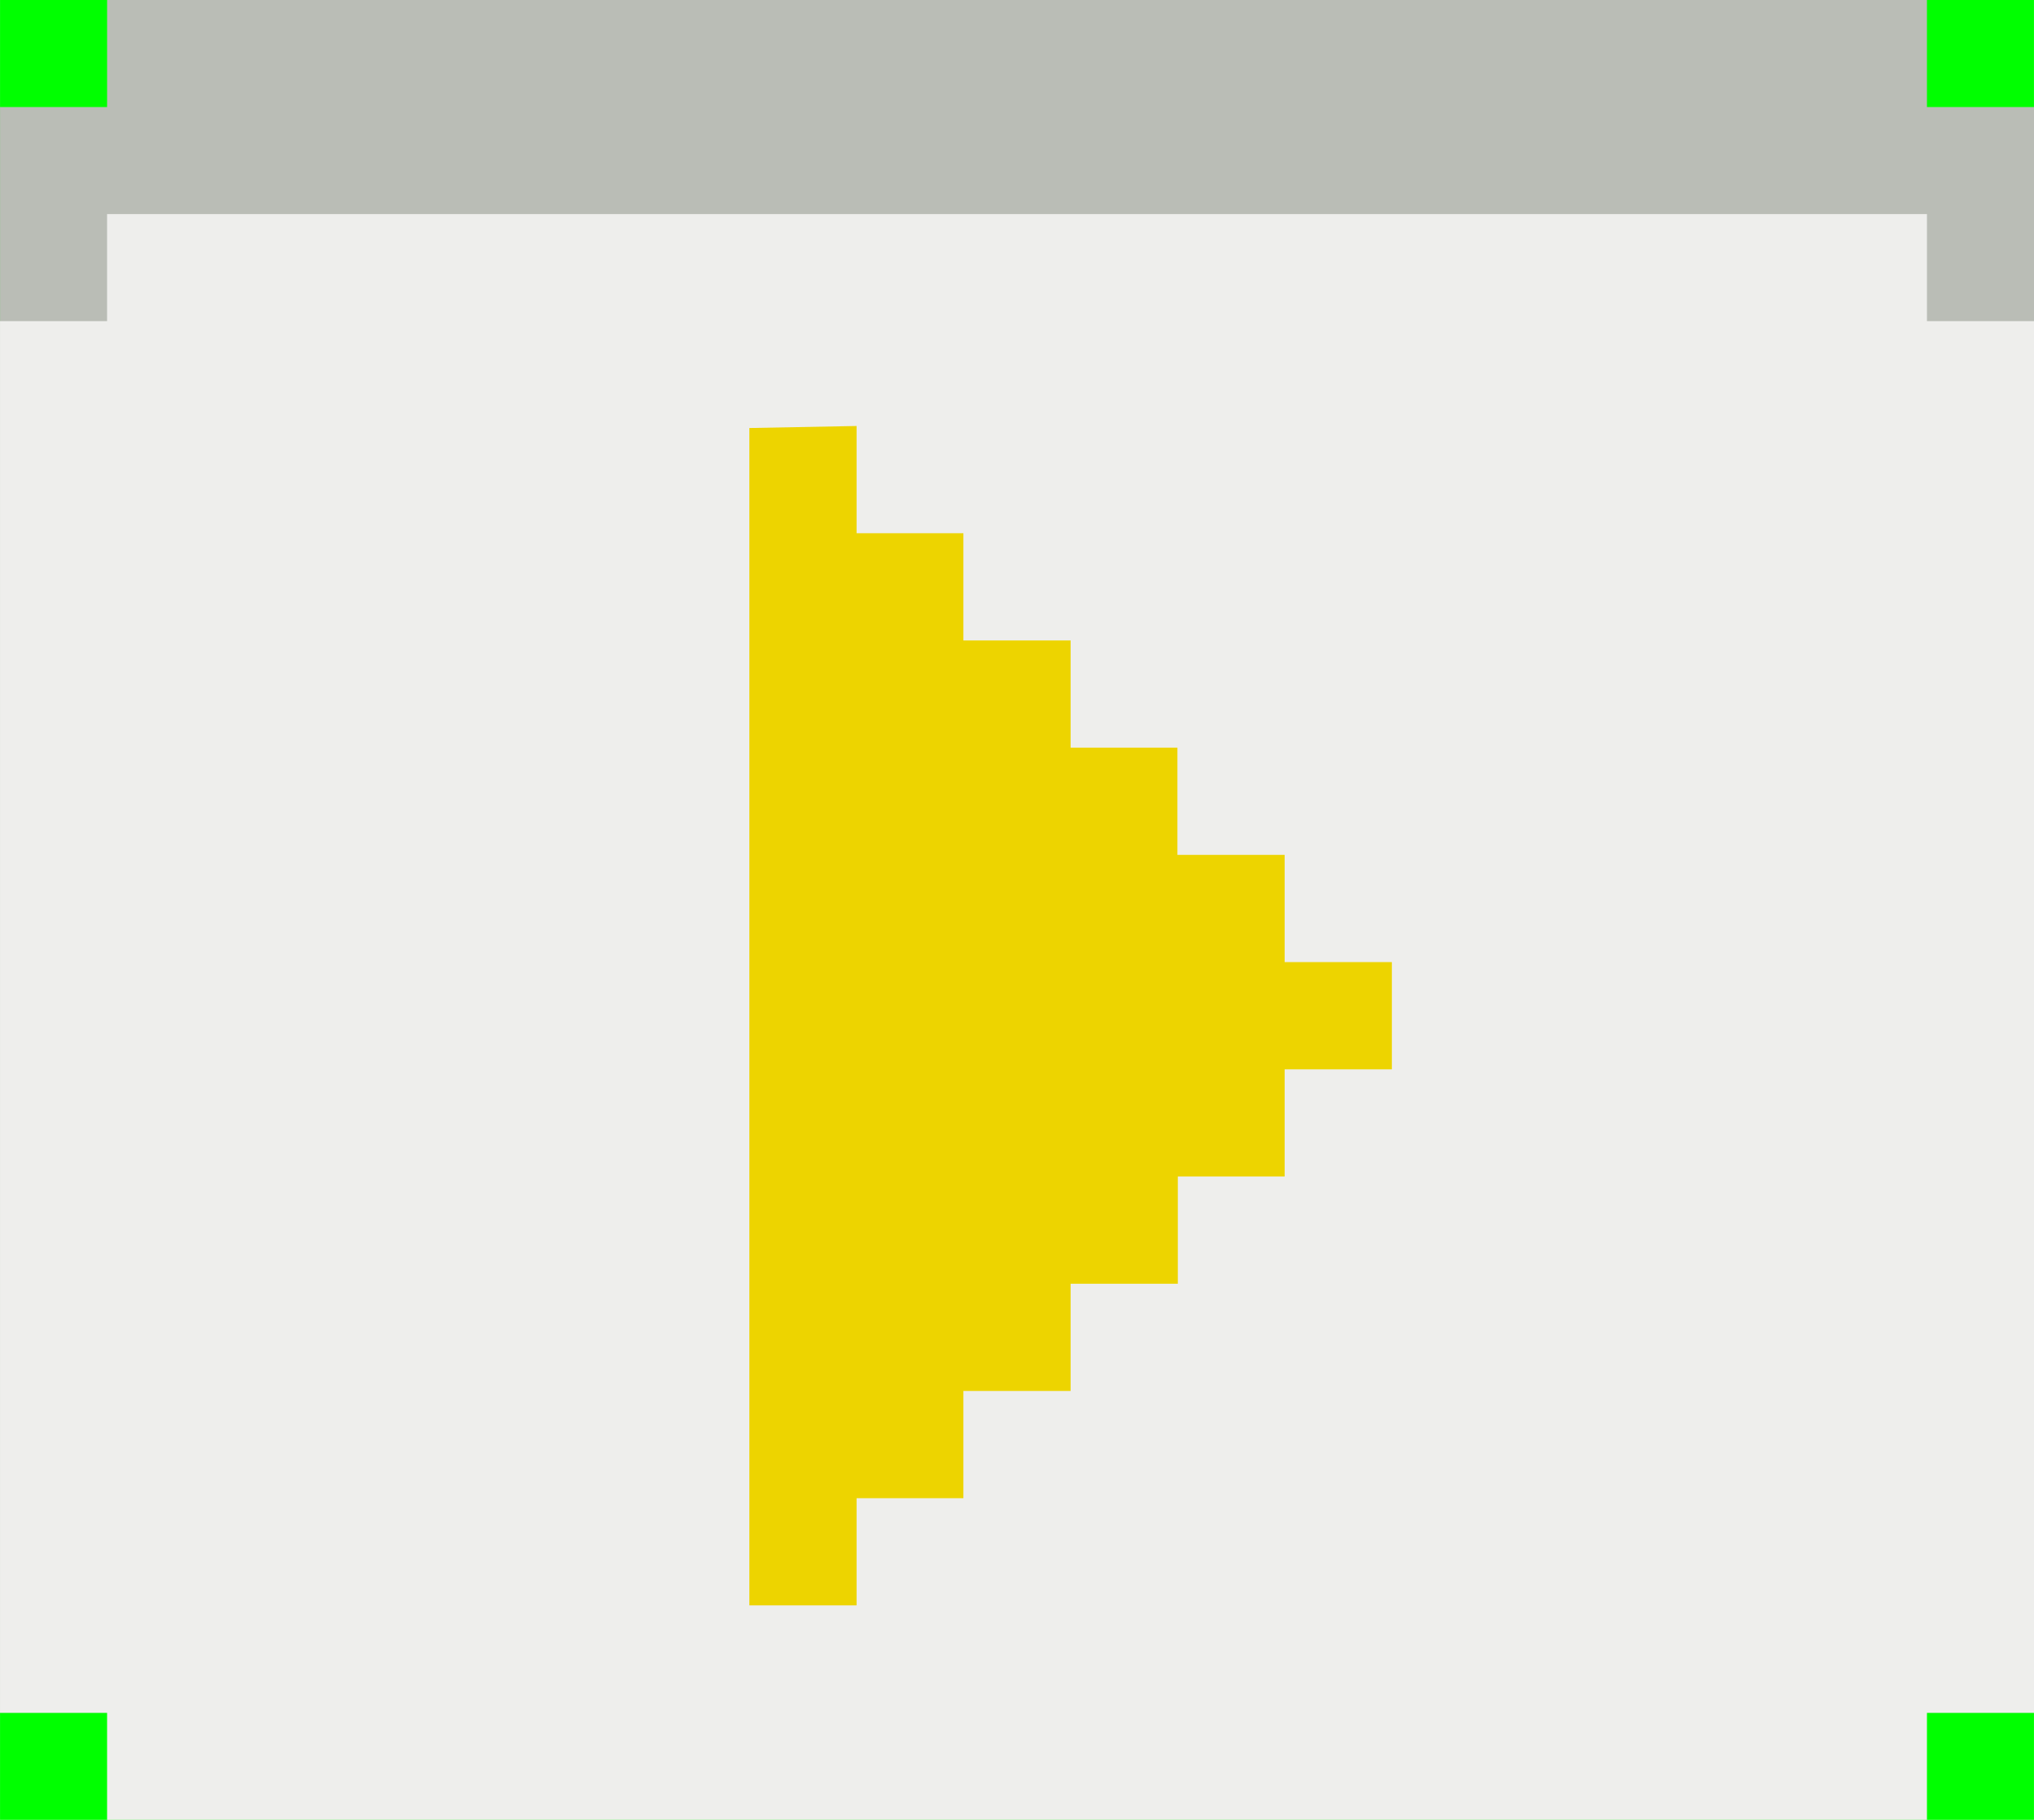
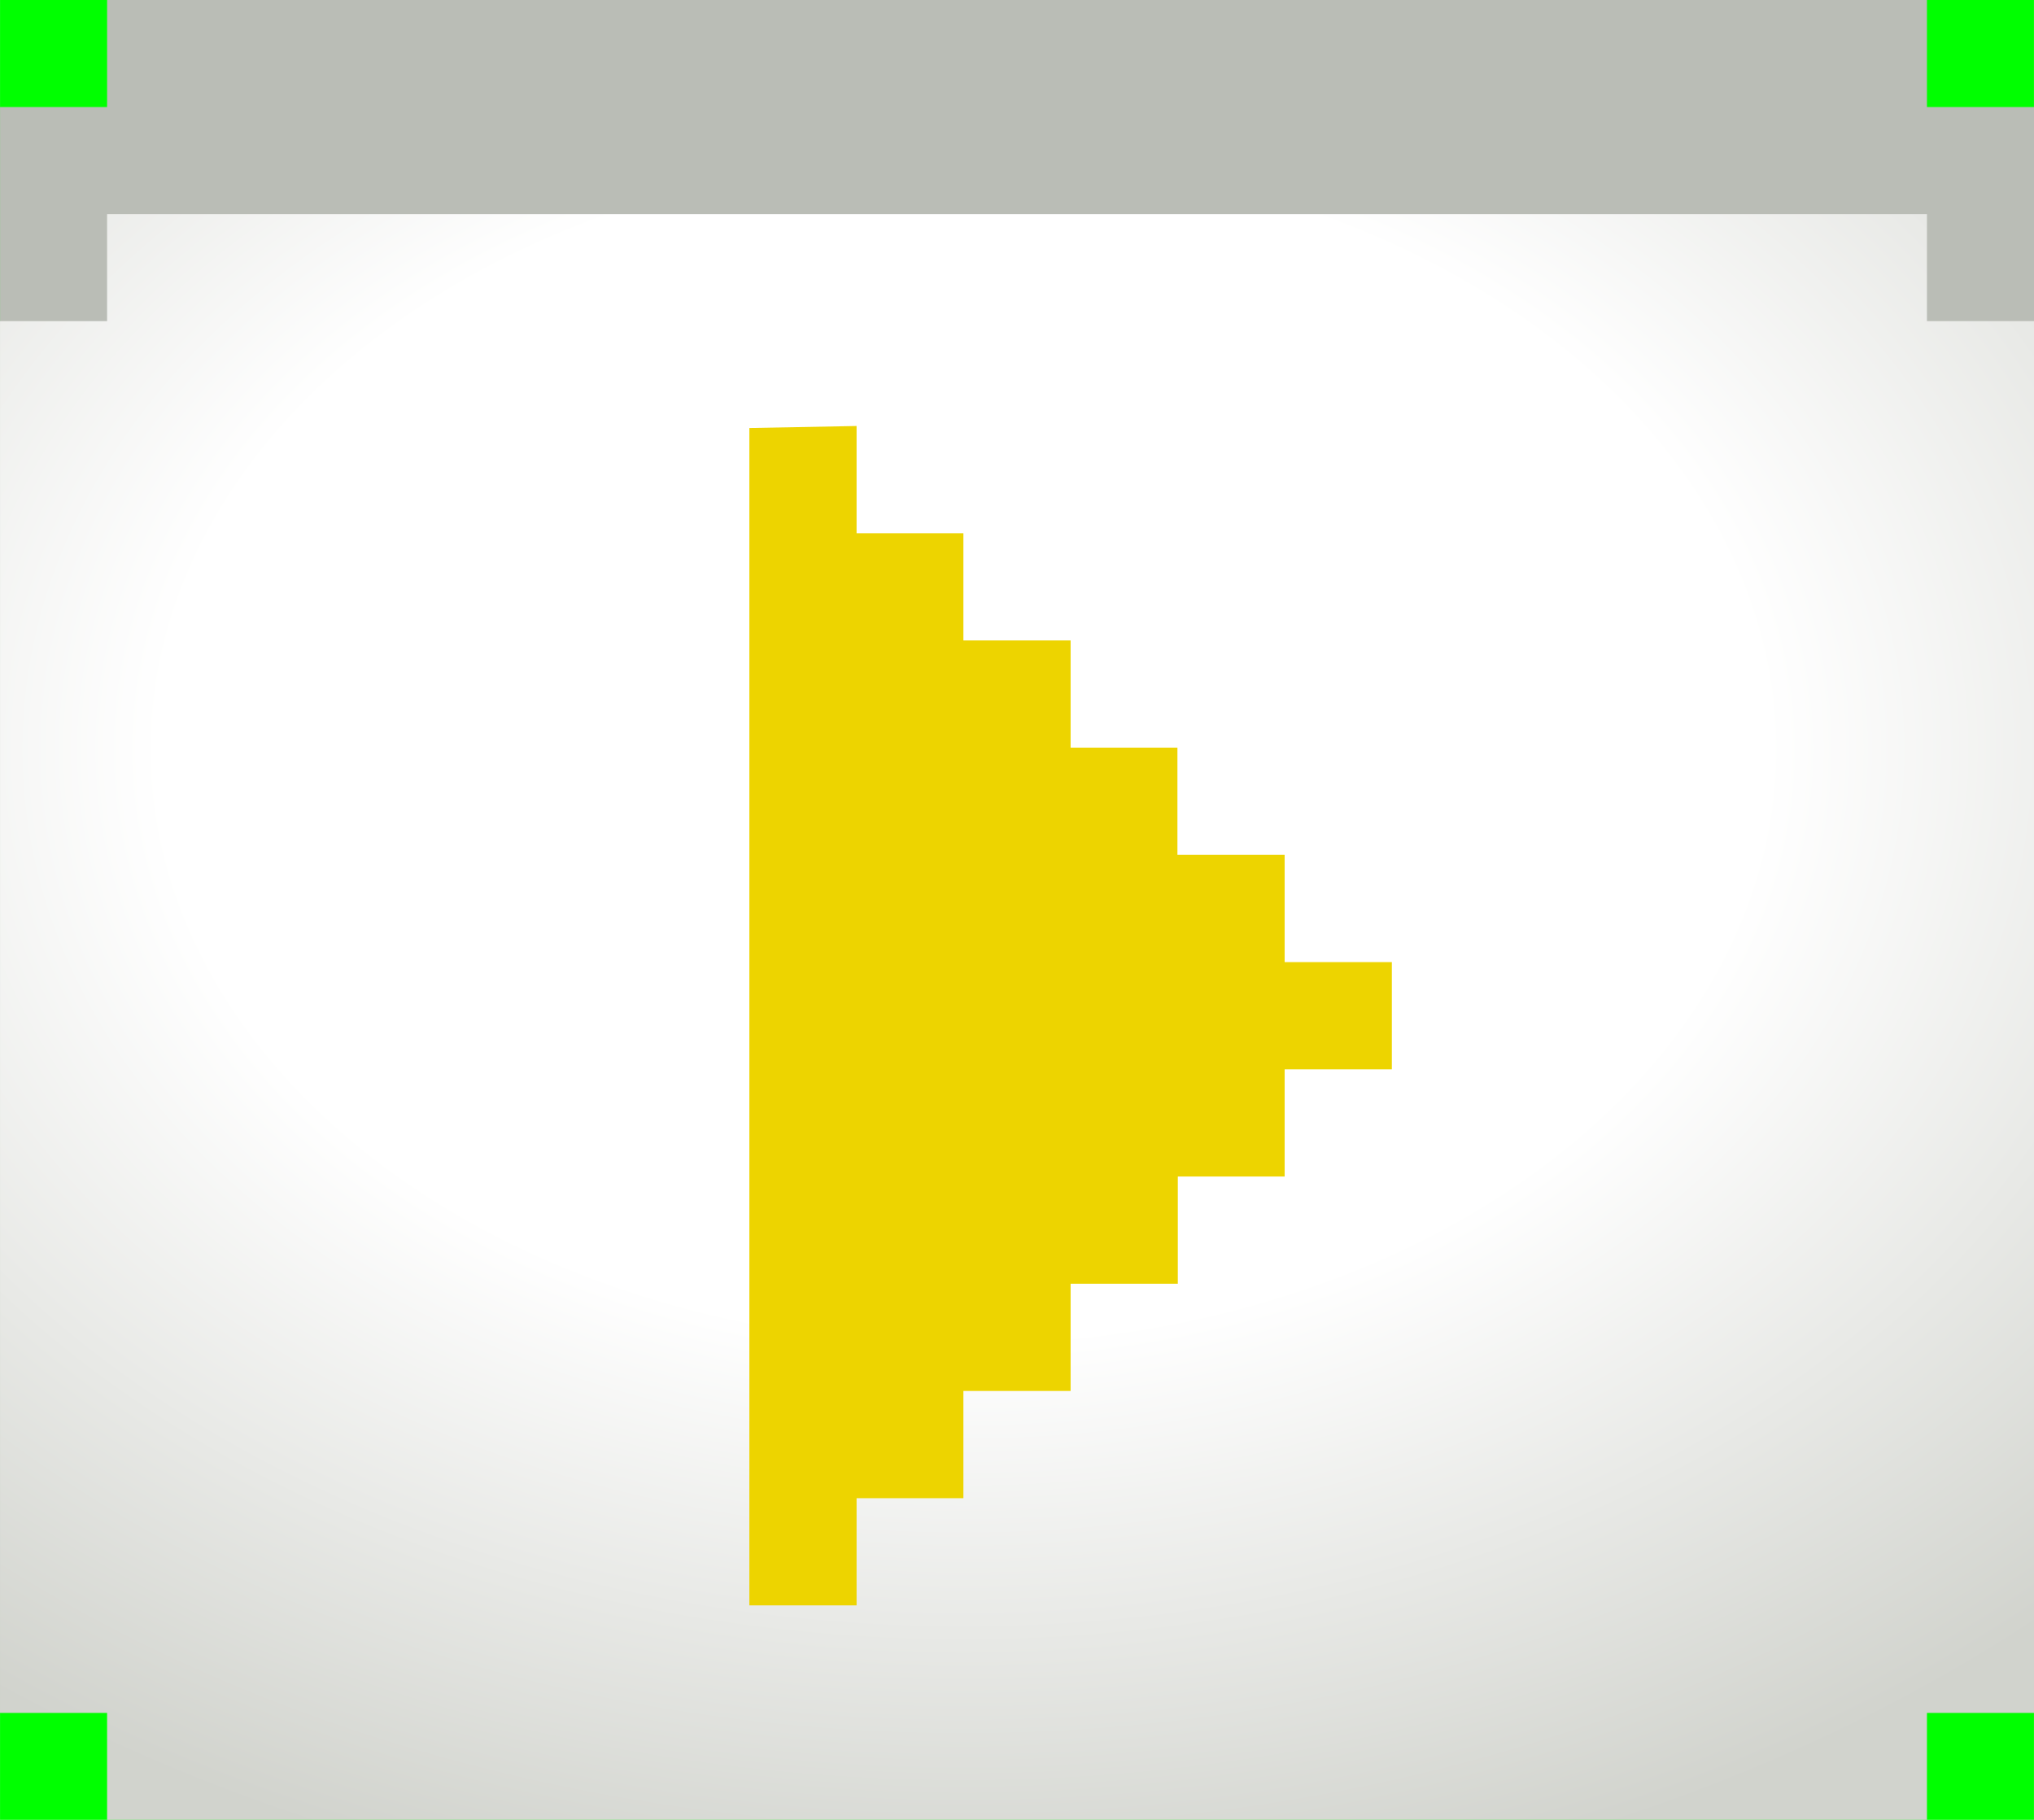
- <svg xmlns="http://www.w3.org/2000/svg" width="19" height="17" viewBox="0 0 5.027 4.498" version="1.1" id="svg8">
+ <svg xmlns="http://www.w3.org/2000/svg" xmlns:xlink="http://www.w3.org/1999/xlink" width="19" height="17" viewBox="0 0 5.027 4.498" version="1.1" id="svg8">
  <defs id="defs2">
+     <linearGradient id="linearGradient952">
+       <stop id="stop950" offset="0" style="stop-color:#ffffff;stop-opacity:1" />
+       <stop style="stop-color:#ffffff;stop-opacity:1" offset="0.5" id="stop960" />
+       <stop id="stop948" offset="1" style="stop-color:#d1d3cd;stop-opacity:1" />
+     </linearGradient>
    <clipPath clipPathUnits="userSpaceOnUse" id="clipPath849">
      <rect style="opacity:0.218;fill:#0000ff;stroke-width:0.265" id="rect851" width="67.733" height="50.8" x="0" y="246.2" />
    </clipPath>
    <clipPath clipPathUnits="userSpaceOnUse" id="clipPath1369">
      <rect ry="1.852" rx="1.852" y="385.371" x="0.794" height="13.494" width="15.081" id="rect1371" style="opacity:1;fill:#ffffff;fill-opacity:1;stroke:none;stroke-width:0.5;stroke-miterlimit:4;stroke-dasharray:none" />
    </clipPath>
    <clipPath clipPathUnits="userSpaceOnUse" id="clipPath1517">
      <rect style="opacity:1;fill:#007ea7;fill-opacity:1;stroke:none;stroke-width:0.48;stroke-linecap:round;stroke-miterlimit:4;stroke-dasharray:none;stroke-opacity:1" id="rect1519" width="67.733" height="50.8" x="-7.5199102e-15" y="171.556" />
    </clipPath>
    <clipPath clipPathUnits="userSpaceOnUse" id="clipPath949">
      <rect style="opacity:0.218;fill:#0000ff;stroke-width:0.265" id="rect951" width="67.733" height="50.8" x="-2.117" y="246.2" />
    </clipPath>
    <clipPath id="clipPath849-7" clipPathUnits="userSpaceOnUse">
      <rect y="246.2" x="0" height="50.8" width="67.733" id="rect851-5" style="opacity:0.218;fill:#0000ff;stroke-width:0.265" />
    </clipPath>
    <clipPath id="clipPath1369-3" clipPathUnits="userSpaceOnUse">
      <rect style="opacity:1;fill:#ffffff;fill-opacity:1;stroke:none;stroke-width:0.5;stroke-miterlimit:4;stroke-dasharray:none" id="rect1371-5" width="15.081" height="13.494" x="0.794" y="385.371" rx="1.852" ry="1.852" />
    </clipPath>
    <clipPath id="clipPath1517-6" clipPathUnits="userSpaceOnUse">
      <rect y="171.556" x="-7.5199102e-15" height="50.8" width="67.733" id="rect1519-2" style="opacity:1;fill:#007ea7;fill-opacity:1;stroke:none;stroke-width:0.48;stroke-linecap:round;stroke-miterlimit:4;stroke-dasharray:none;stroke-opacity:1" />
    </clipPath>
    <clipPath id="clipPath949-9" clipPathUnits="userSpaceOnUse">
      <rect y="246.2" x="-2.117" height="50.8" width="67.733" id="rect951-1" style="opacity:0.218;fill:#0000ff;stroke-width:0.265" />
    </clipPath>
+     <clipPath id="clipPath849-75" clipPathUnits="userSpaceOnUse">
+       <rect y="246.2" x="0" height="50.8" width="67.733" id="rect851-3" style="opacity:0.218;fill:#0000ff;stroke-width:0.265" />
+     </clipPath>
+     <clipPath id="clipPath1369-5" clipPathUnits="userSpaceOnUse">
+       <rect style="opacity:1;fill:#ffffff;fill-opacity:1;stroke:none;stroke-width:0.5;stroke-miterlimit:4;stroke-dasharray:none" id="rect1371-6" width="15.081" height="13.494" x="0.794" y="385.371" rx="1.852" ry="1.852" />
+     </clipPath>
+     <clipPath id="clipPath1517-2" clipPathUnits="userSpaceOnUse">
+       <rect y="171.556" x="-7.5199102e-15" height="50.8" width="67.733" id="rect1519-9" style="opacity:1;fill:#007ea7;fill-opacity:1;stroke:none;stroke-width:0.48;stroke-linecap:round;stroke-miterlimit:4;stroke-dasharray:none;stroke-opacity:1" />
+     </clipPath>
+     <clipPath id="clipPath949-1" clipPathUnits="userSpaceOnUse">
+       <rect y="246.2" x="-2.117" height="50.8" width="67.733" id="rect951-2" style="opacity:0.218;fill:#0000ff;stroke-width:0.265" />
+     </clipPath>
+     <radialGradient xlink:href="#linearGradient952" id="radialGradient958" gradientUnits="userSpaceOnUse" gradientTransform="matrix(1.578947,0,0,1.157895,-5.210526,-2.154386)" cx="9" cy="7.906" fx="9" fy="7.906" r="9.5" />
  </defs>
  <g id="layer1" transform="translate(0,-292.5021)">
    <rect style="opacity:1;fill:#00ff00;fill-opacity:1;stroke:none;stroke-width:1.421;stroke-linecap:round;stroke-miterlimit:4;stroke-dasharray:none;stroke-opacity:1" id="rect1033" width="5.027" height="4.498" x="4.4408921e-16" y="292.502" rx="0" ry="0" />
    <path style="opacity:1;fill:#babdb6;fill-opacity:1;stroke:none;stroke-width:1.89;stroke-linecap:round;stroke-miterlimit:4;stroke-dasharray:none;stroke-opacity:1" d="M 1,0 V 1 H 0 L 2.3937008e-7,16 H 19 L 19,1 H 18 V 0 Z" transform="matrix(0.2645833,0,0,0.2645833,0,292.5021)" id="rect1079" />
-     <path style="opacity:1;fill:#eeeeec;fill-opacity:1;stroke:none;stroke-width:2.068;stroke-linecap:round;stroke-miterlimit:4;stroke-dasharray:none;stroke-opacity:1" d="M 1 2 L 1 3 L 0 3 L 0 16 L 1 16 L 1 17 L 18 17 L 18 16 L 19 16 L 19 3 L 18 3 L 18 2 L 1 2 z " id="rect1081" transform="matrix(0.2645833,0,0,0.2645833,0,292.5021)" />
+     <path style="opacity:1;fill:url(#radialGradient958);fill-opacity:1;stroke:none;stroke-width:2.068;stroke-linecap:round;stroke-miterlimit:4;stroke-dasharray:none;stroke-opacity:1" d="M 1 2 L 1 3 L 0 3 L 0 16 L 1 16 L 1 17 L 18 17 L 18 16 L 19 16 L 19 3 L 18 3 L 18 2 L 1 2 z " id="rect1081" transform="matrix(0.2645833,0,0,0.2645833,0,292.5021)" />
    <path style="opacity:1;fill:#edd400;fill-opacity:1;stroke:none;stroke-width:0.5;stroke-linecap:round;stroke-miterlimit:4;stroke-dasharray:none;stroke-opacity:1" d="m 1.852,293.56 v 2.91 h 0.265 v -0.265 H 2.381 v -0.265 h 0.265 v -0.265 h 0.265 v -0.265 H 3.175 v -0.265 h 0.265 v -0.265 H 3.175 v -0.265 H 2.91 v -0.265 H 2.646 v -0.265 H 2.381 v -0.265 H 2.117 v -0.265 z" id="rect1040" />
  </g>
</svg>
